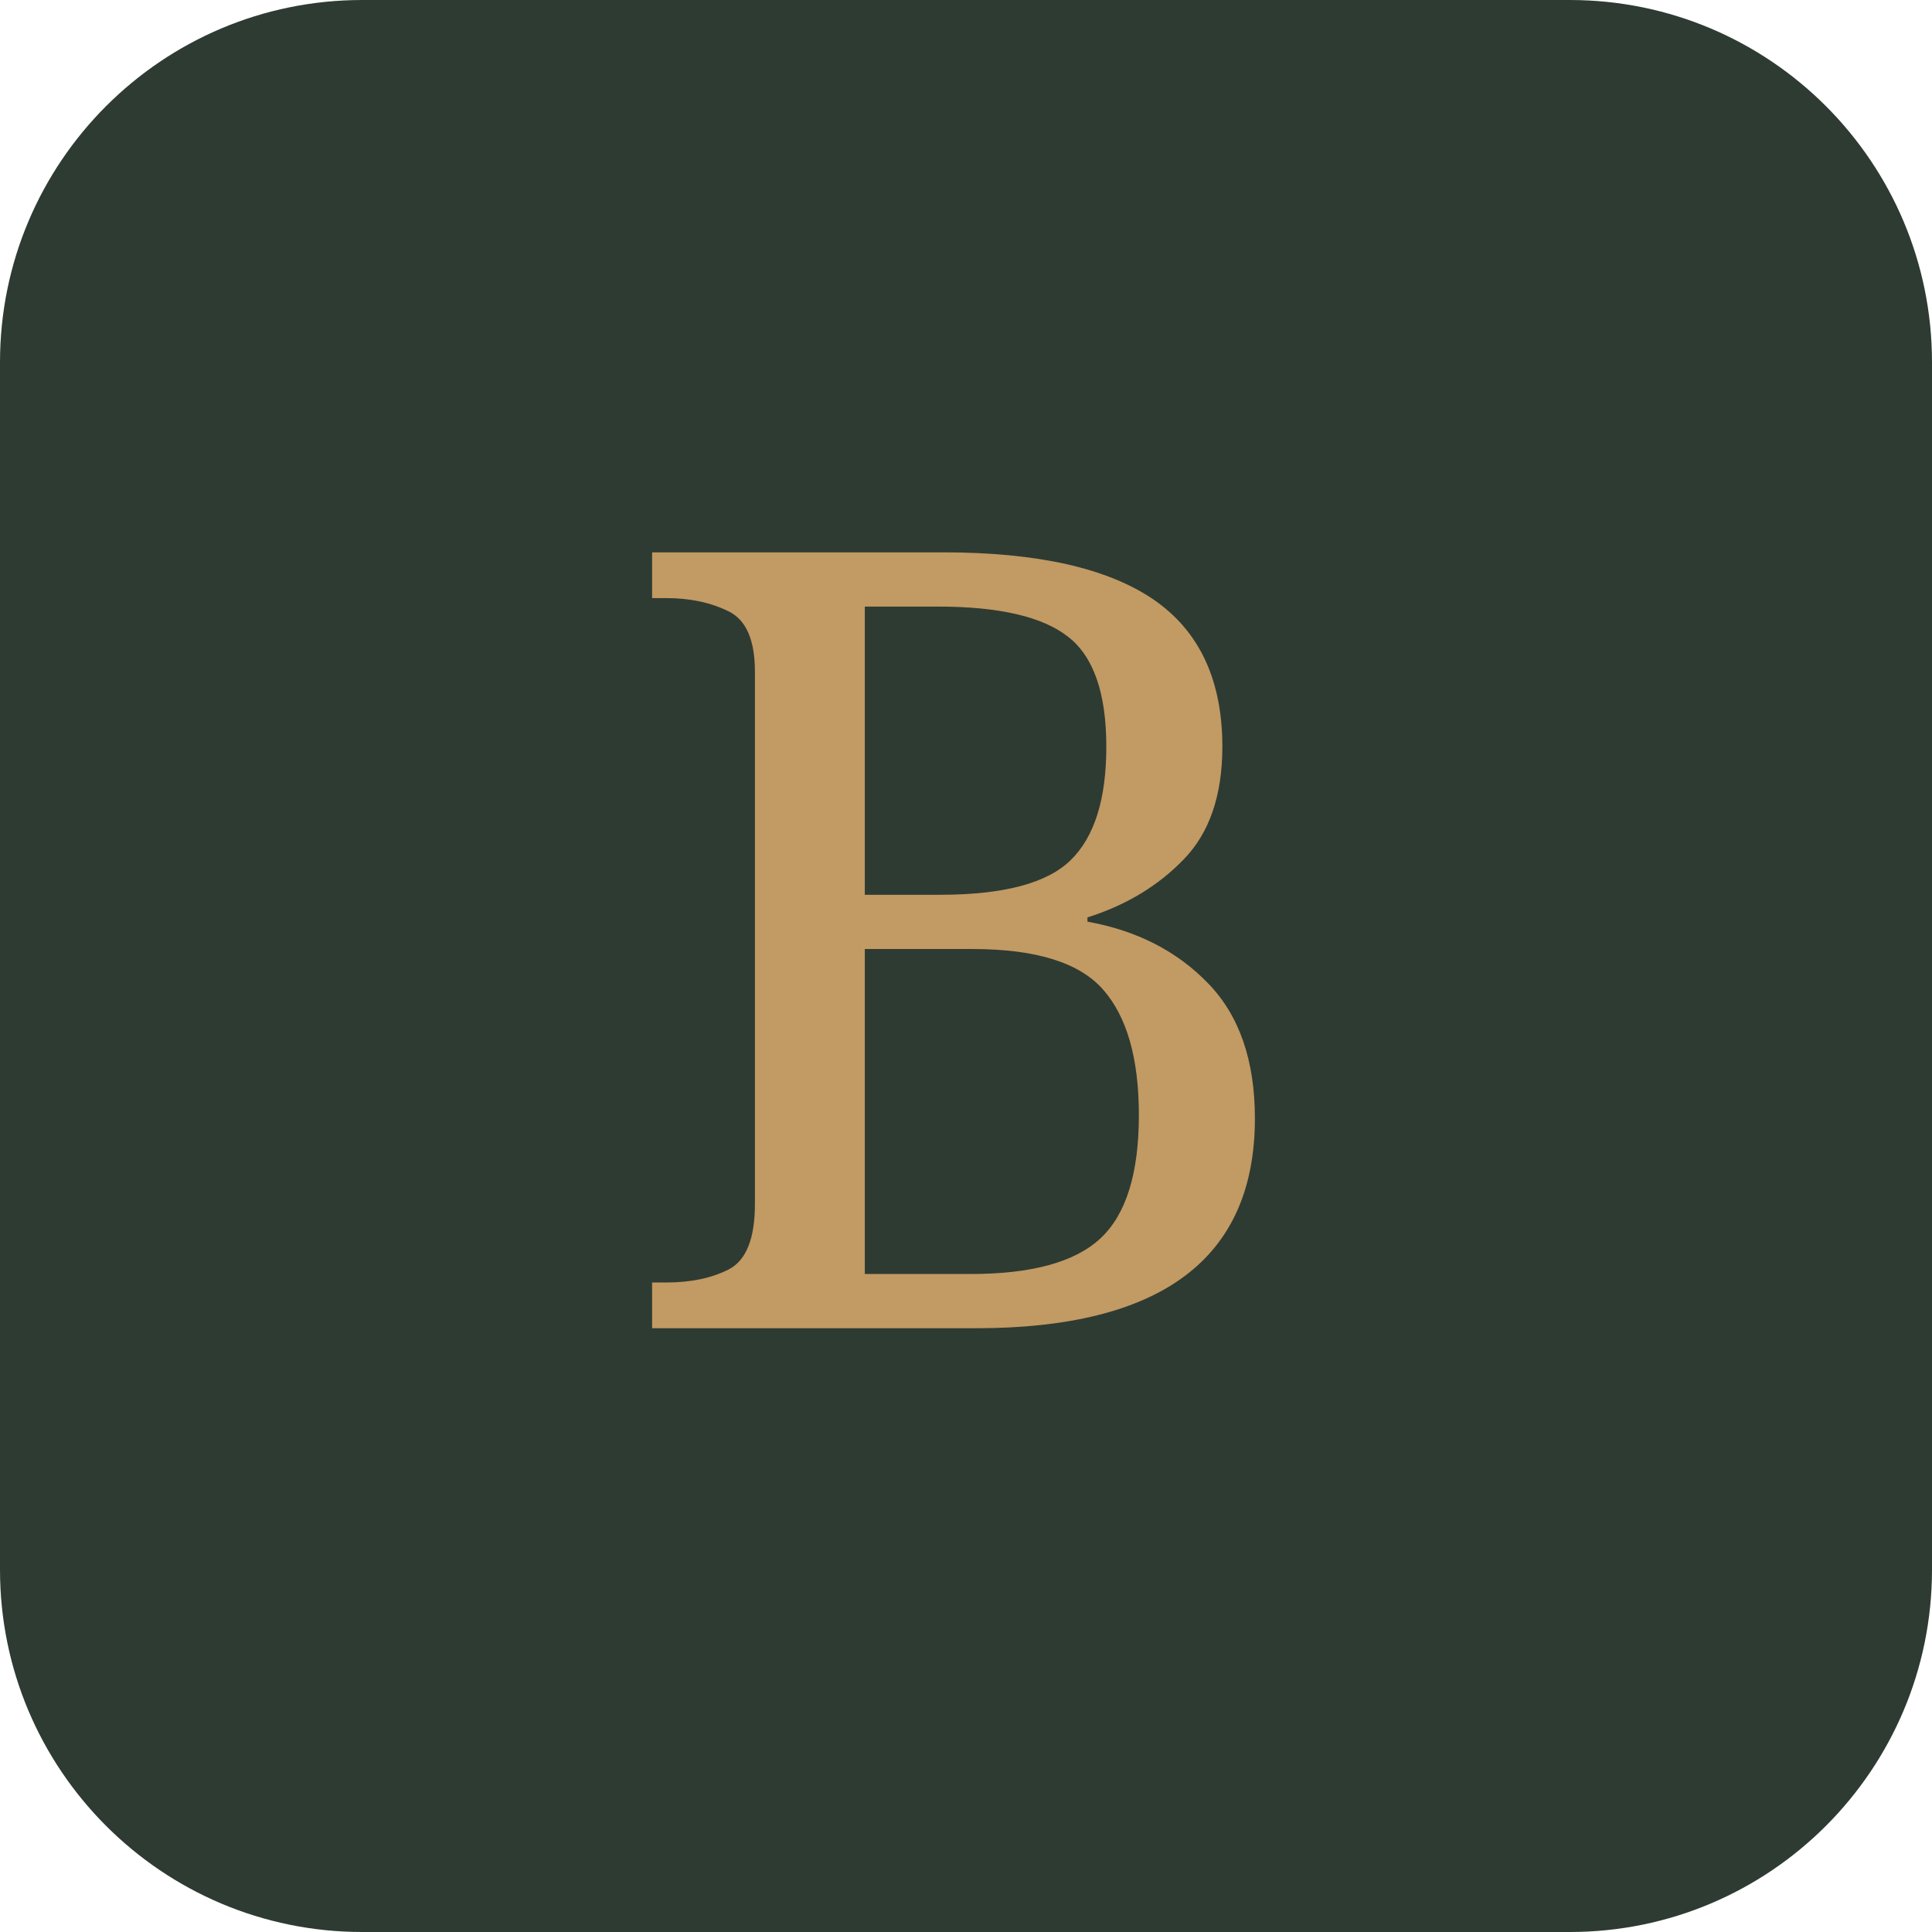
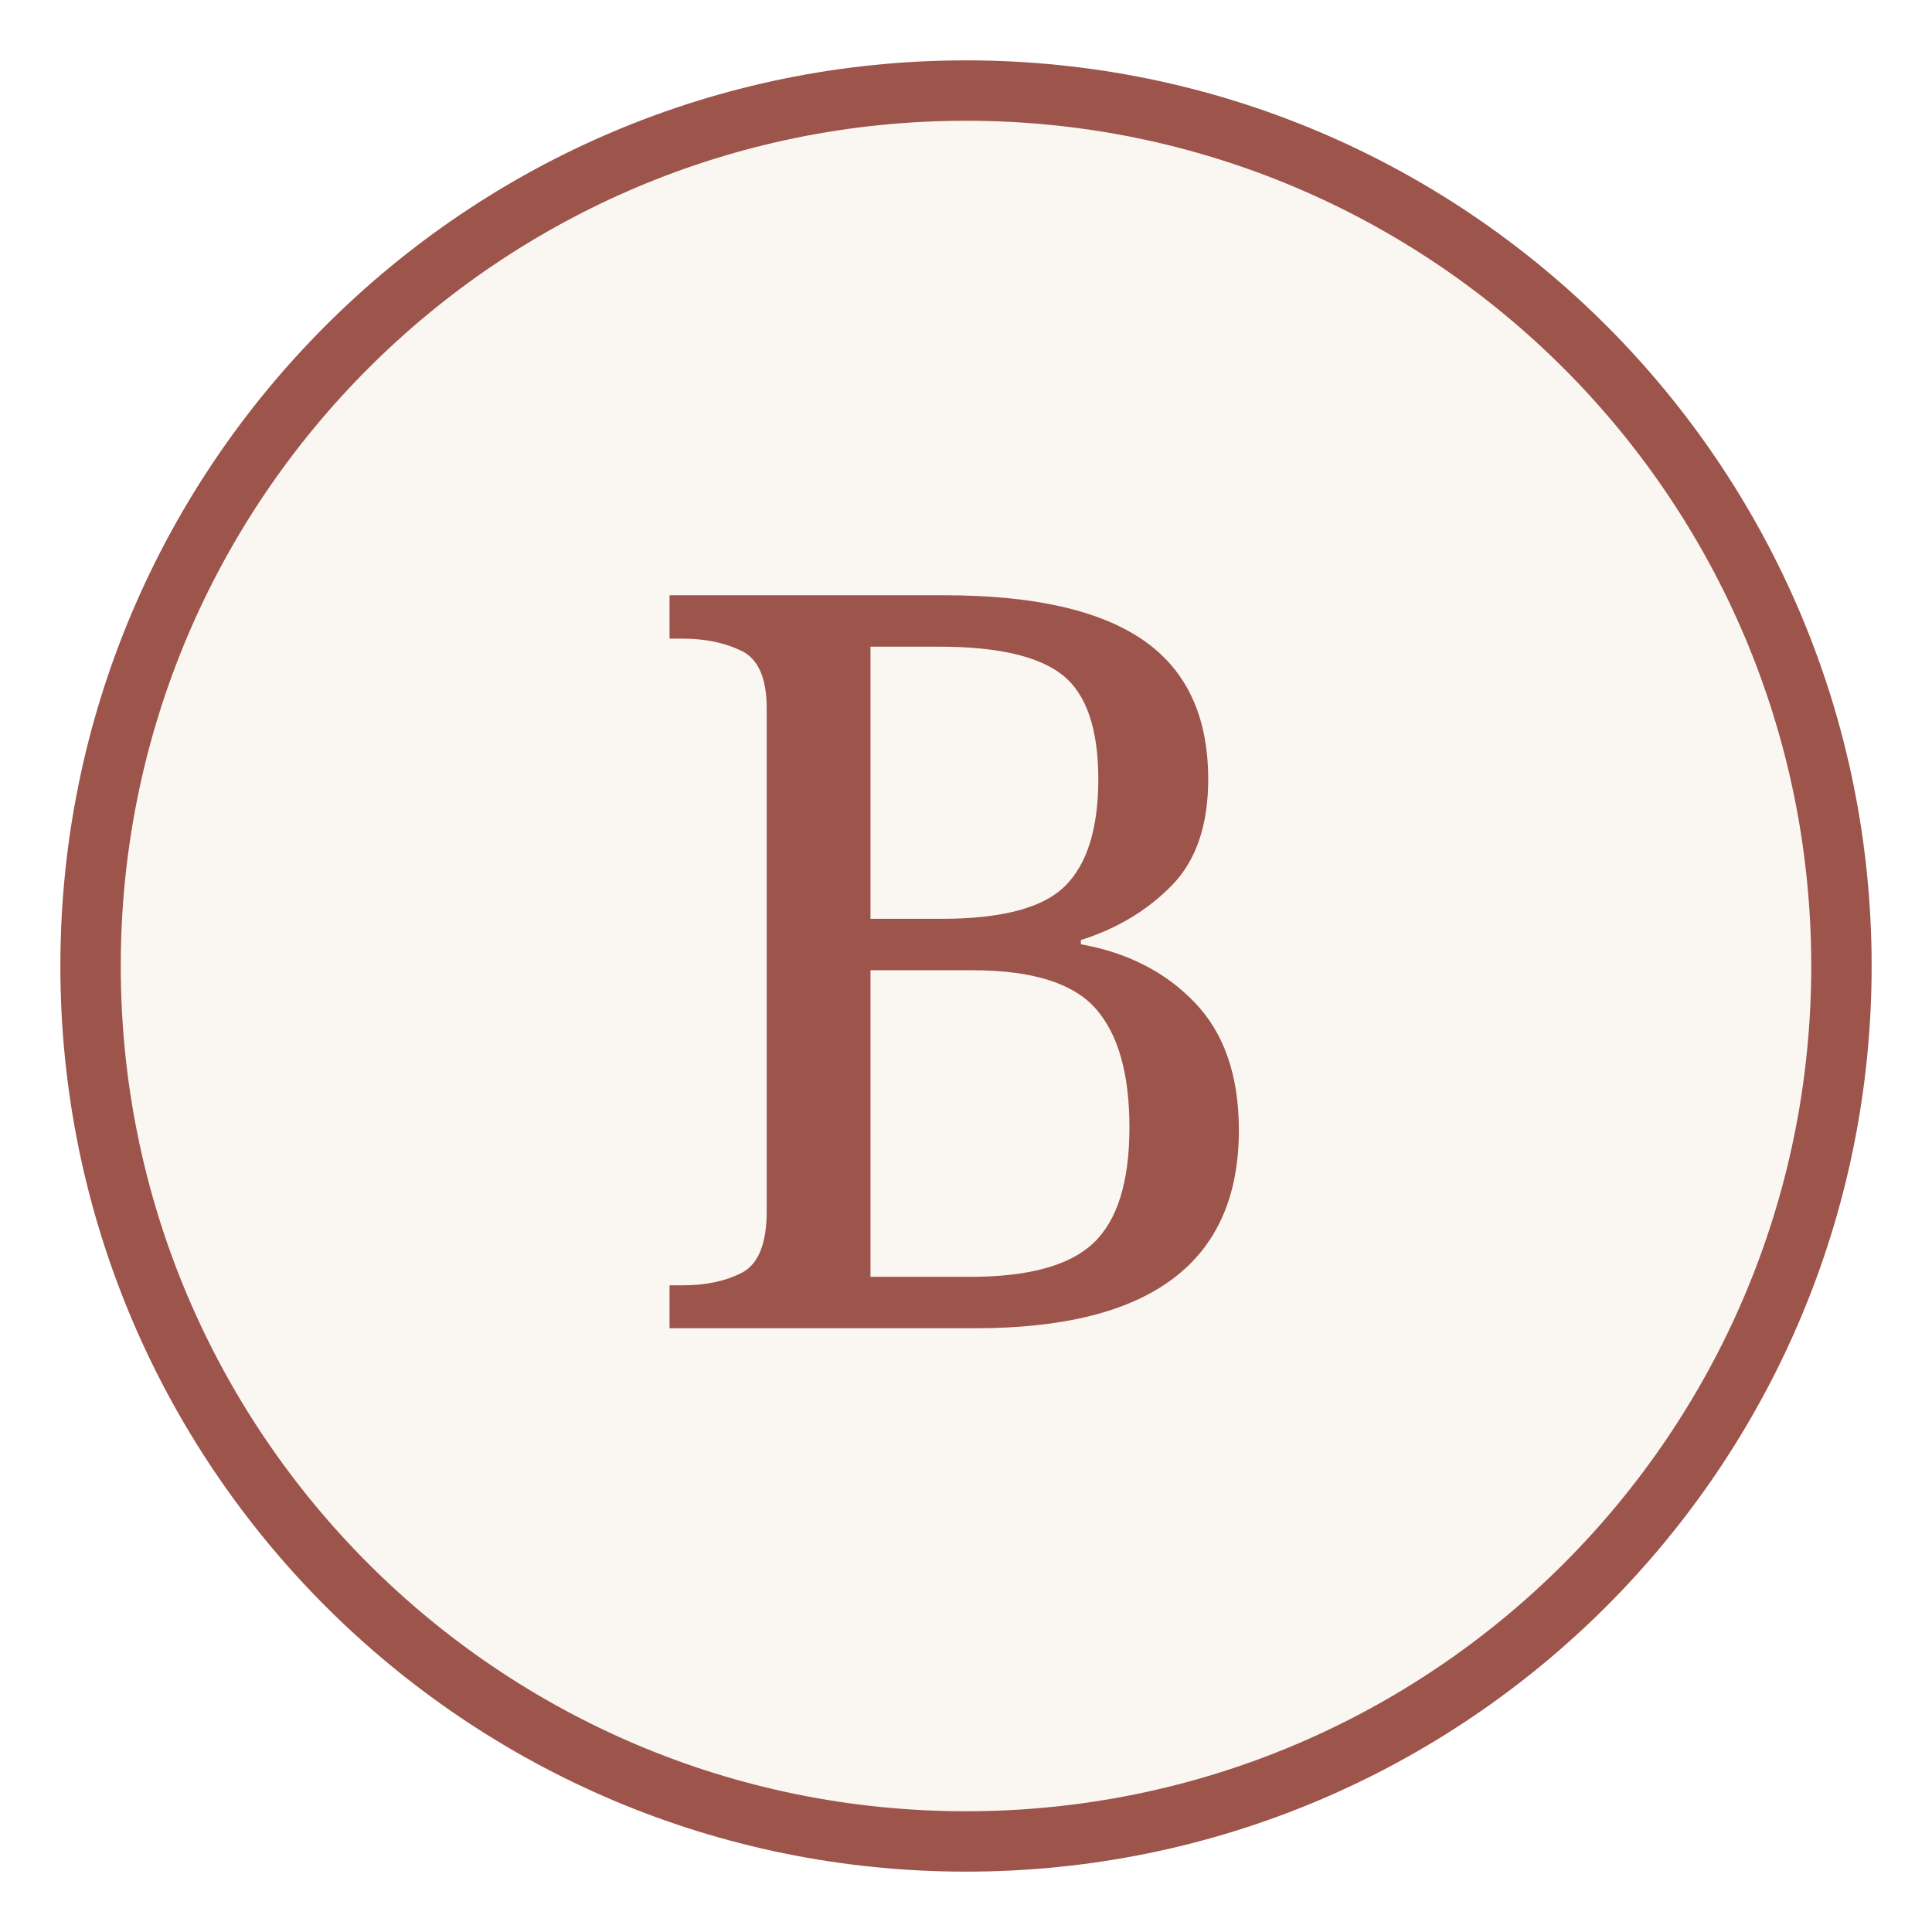
<svg xmlns="http://www.w3.org/2000/svg" viewBox="0 0 64 64">
-   <rect width="64" height="64" rx="12" fill="#2E3B32" />
-   <text x="32" y="44" text-anchor="middle" font-family="Georgia, serif" font-size="36" fill="#C29A63">B</text>
+   <circle cx="32" cy="32" r="30" fill="#FAF6F1" />
+   <circle cx="32" cy="32" r="29" fill="none" stroke="#9C544B" stroke-width="2" />
+   <text x="32" y="44" text-anchor="middle" font-family="Georgia, serif" font-size="34" fill="#9C544B">B</text>
</svg>
